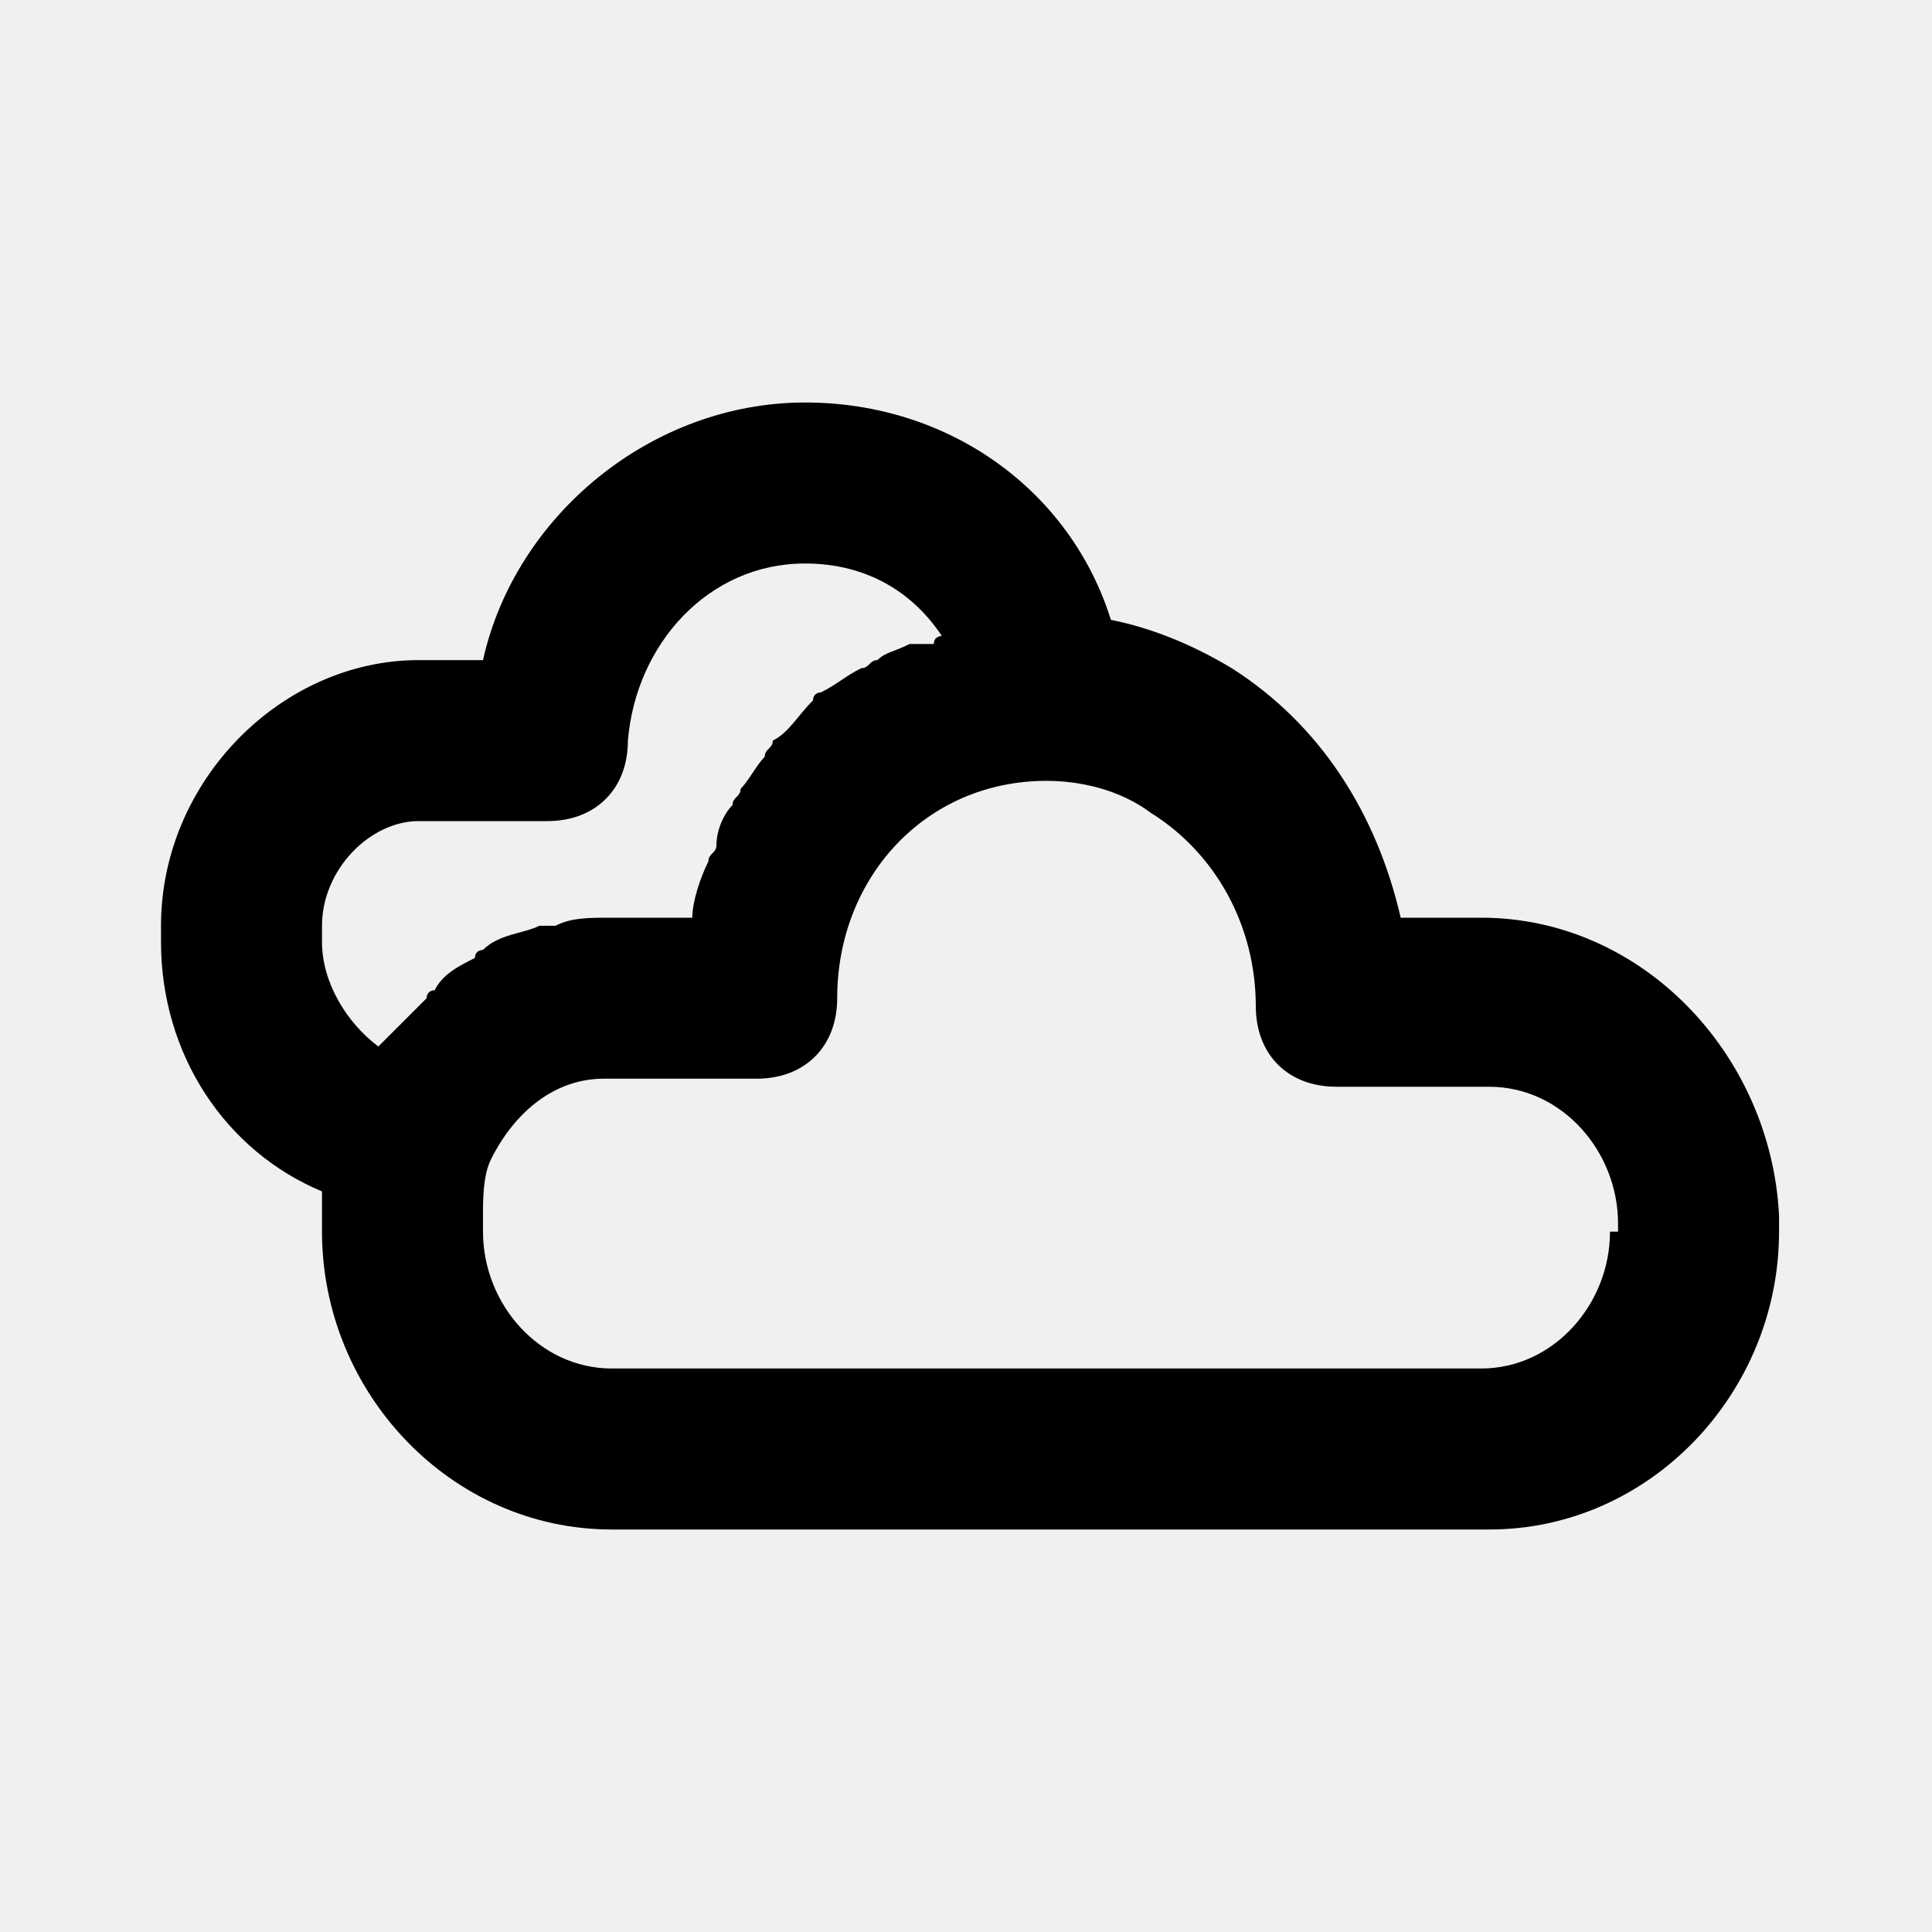
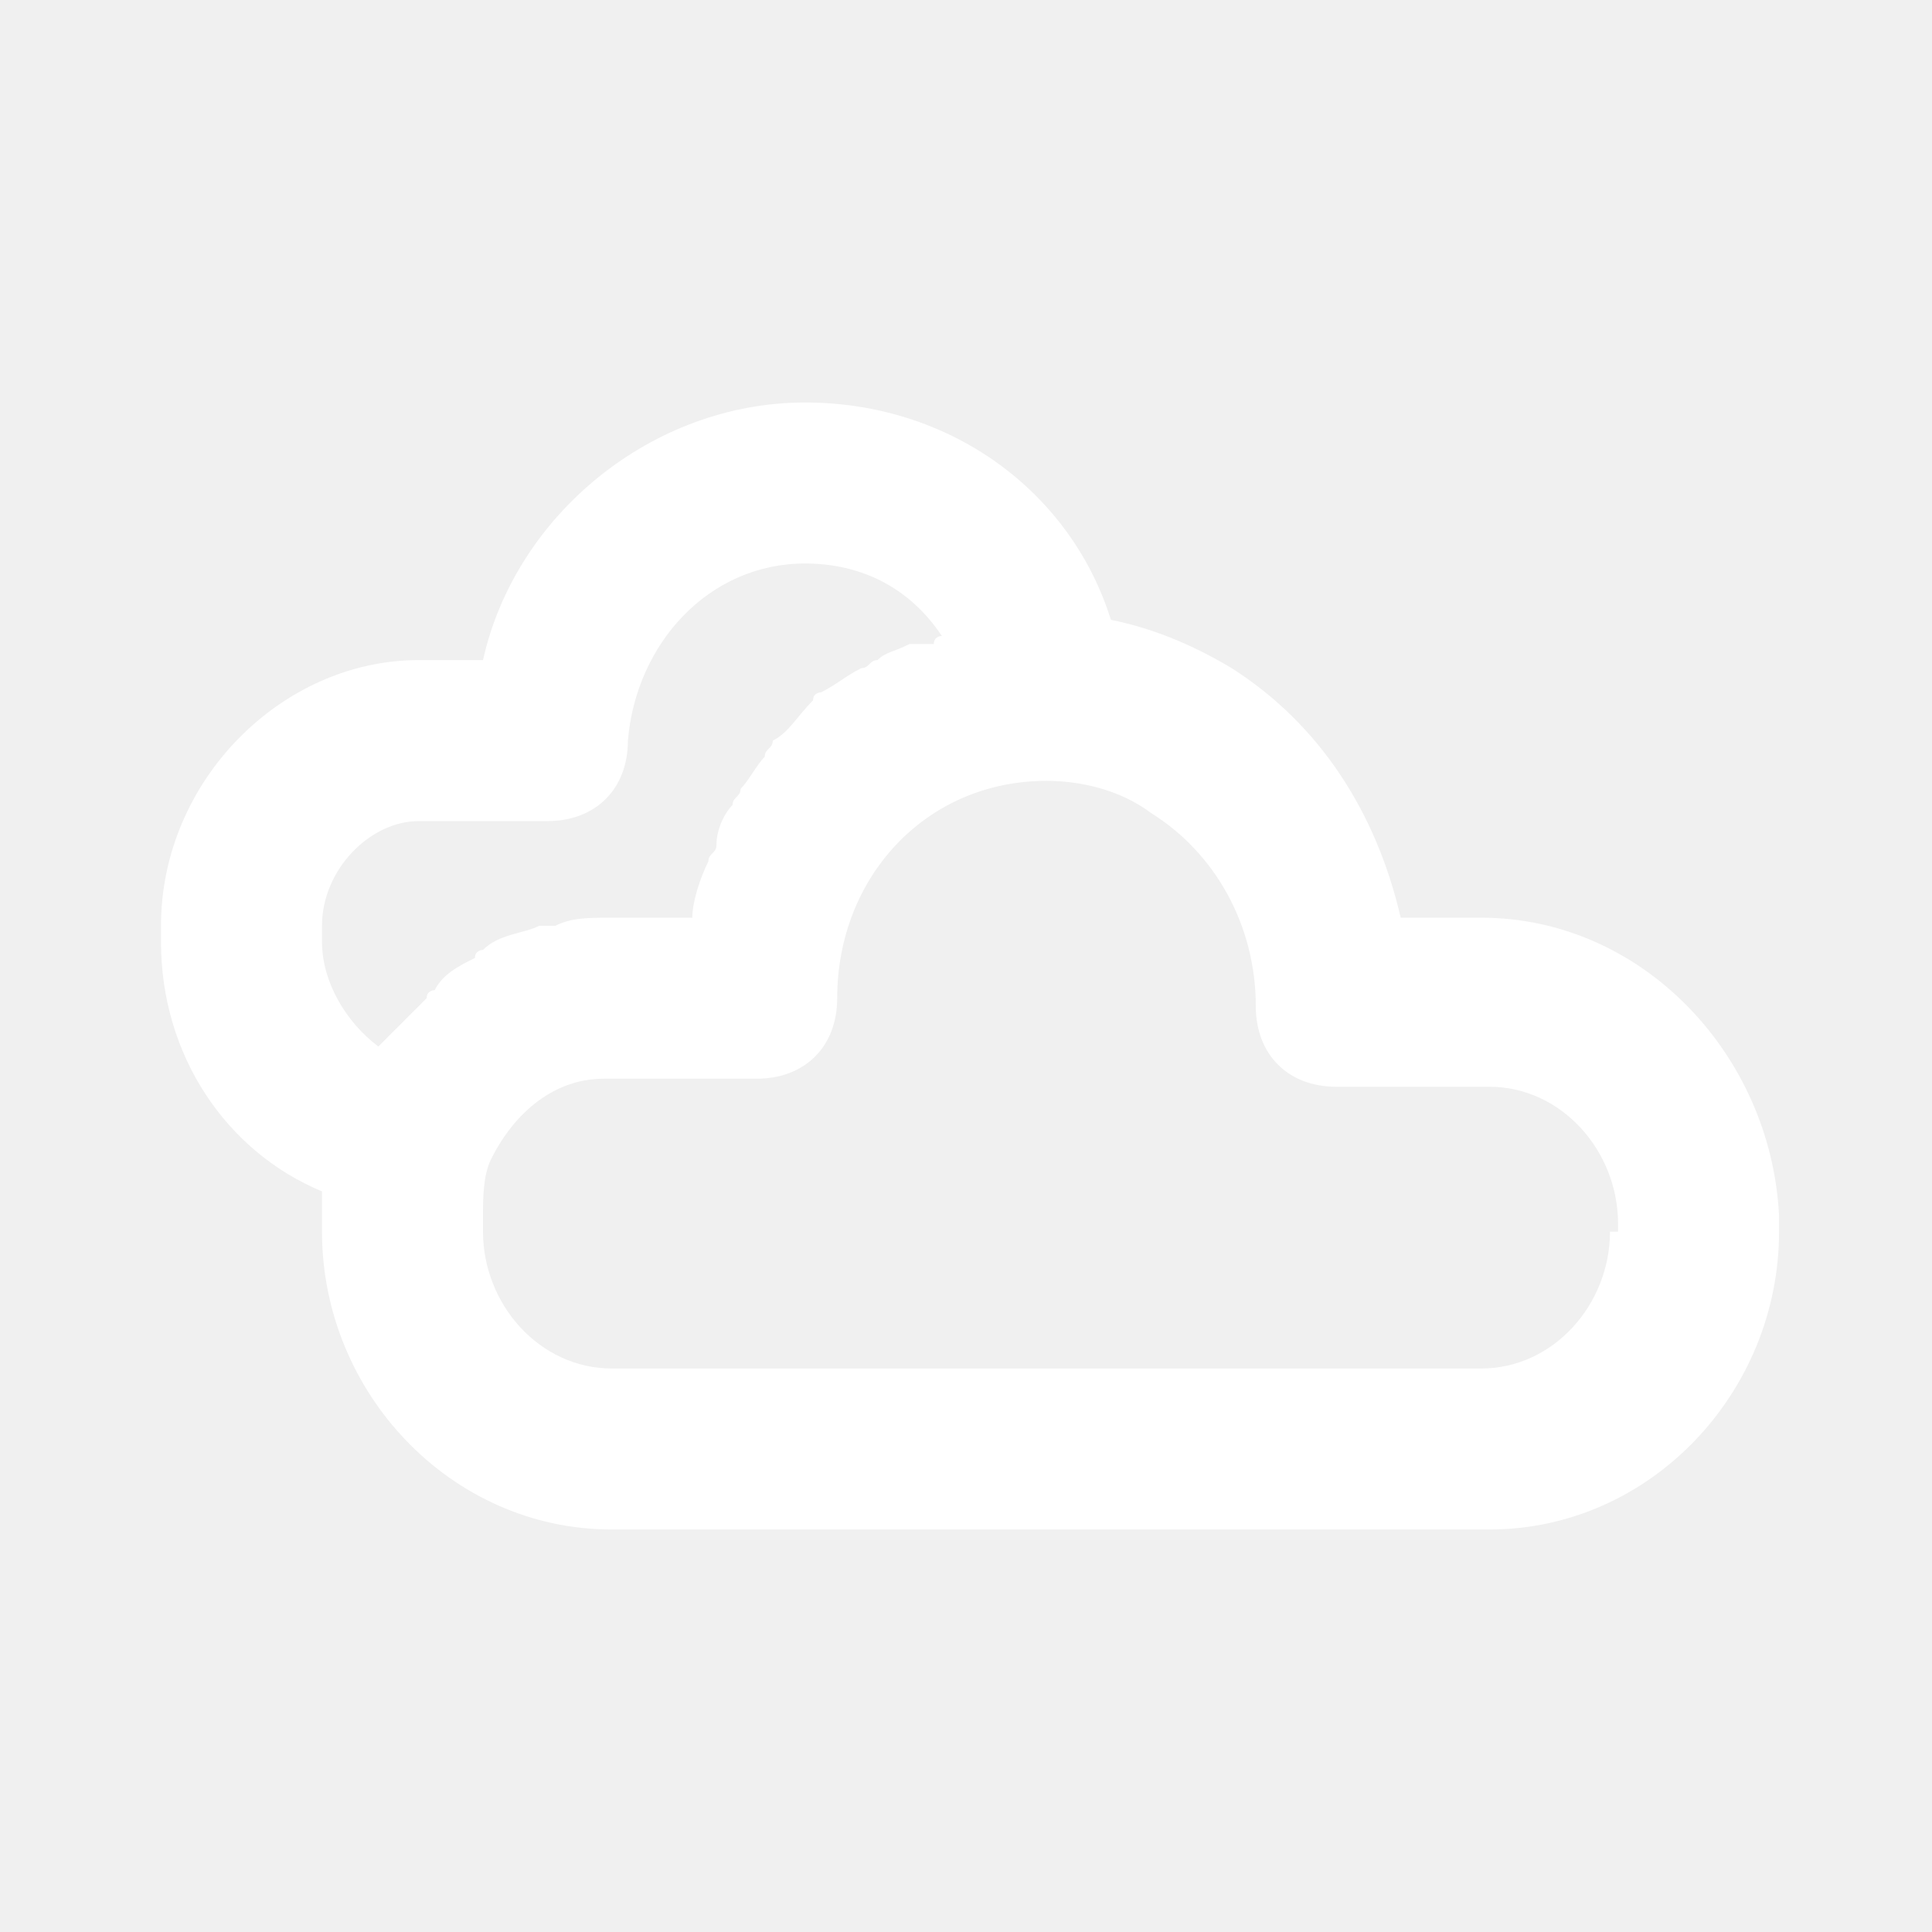
<svg xmlns="http://www.w3.org/2000/svg" width="800px" height="800px" viewBox="0 0 24 24" version="1.1" xml:space="preserve">
  <style type="text/css">
	.st0{opacity:0.2;fill:none;stroke:#000000;stroke-width:5.000000e-02;stroke-miterlimit:10;}
	.st1{fill:none;stroke:#000000;stroke-width:2;stroke-linecap:round;stroke-linejoin:round;stroke-miterlimit:10;}
</style>
  <g id="Layer_1" />
  <g id="Layer_2">
-     <path d="M18.4,11.4h-1c-0.3-1.3-1-2.4-2.1-3.1c-0.5-0.3-1-0.5-1.5-0.6C13.3,6.1,11.8,5,10,5C8.1,5,6.4,6.4,6,8.2H5.2   C3.5,8.2,2,9.7,2,11.5v0.2c0,1.4,0.8,2.6,2,3.1c0,0.1,0,0.2,0,0.3v0.2c0,2,1.6,3.7,3.6,3.7h10.9c2,0,3.6-1.7,3.6-3.7v-0.2   C22,13.1,20.4,11.4,18.4,11.4z M4,11.5c0-0.7,0.6-1.3,1.2-1.3h1.6c0.6,0,1-0.4,1-1C7.9,8,8.8,7,10,7c0.7,0,1.3,0.3,1.7,0.9   c0,0-0.1,0-0.1,0.1C11.5,8,11.4,8,11.3,8c-0.2,0.1-0.3,0.1-0.4,0.2c-0.1,0-0.1,0.1-0.2,0.1c-0.2,0.1-0.3,0.2-0.5,0.3   c0,0-0.1,0-0.1,0.1C9.9,8.9,9.8,9.1,9.6,9.2c0,0.1-0.1,0.1-0.1,0.2C9.4,9.5,9.3,9.7,9.2,9.8c0,0.1-0.1,0.1-0.1,0.2   c-0.1,0.1-0.2,0.3-0.2,0.5c0,0.1-0.1,0.1-0.1,0.2c-0.1,0.2-0.2,0.5-0.2,0.7h-1c-0.3,0-0.5,0-0.7,0.1c-0.1,0-0.1,0-0.2,0   c-0.2,0.1-0.5,0.1-0.7,0.3c0,0-0.1,0-0.1,0.1c-0.2,0.1-0.4,0.2-0.5,0.4c0,0-0.1,0-0.1,0.1c-0.2,0.2-0.3,0.3-0.5,0.5   c0,0,0,0-0.1,0.1C4.3,12.7,4,12.2,4,11.7V11.5z M20,15.3c0,0.9-0.7,1.7-1.6,1.7H7.6C6.7,17,6,16.2,6,15.3v-0.2c0-0.2,0-0.5,0.1-0.7   c0.3-0.6,0.8-1,1.4-1h1.9c0.6,0,1-0.4,1-1c0-1.5,1.1-2.7,2.6-2.7c0.4,0,0.9,0.1,1.3,0.4c0.8,0.5,1.3,1.4,1.3,2.4c0,0.6,0.4,1,1,1   h1.9c0.9,0,1.6,0.8,1.6,1.7V15.3z" />
+     <path fill="#FFFFFF" d="M18.4,11.4h-1c-0.3-1.3-1-2.4-2.1-3.1c-0.5-0.3-1-0.5-1.5-0.6C13.3,6.1,11.8,5,10,5C8.1,5,6.4,6.4,6,8.2H5.2   C3.5,8.2,2,9.7,2,11.5v0.2c0,1.4,0.8,2.6,2,3.1c0,0.1,0,0.2,0,0.3v0.2c0,2,1.6,3.7,3.6,3.7h10.9c2,0,3.6-1.7,3.6-3.7v-0.2   C22,13.1,20.4,11.4,18.4,11.4z M4,11.5c0-0.7,0.6-1.3,1.2-1.3h1.6c0.6,0,1-0.4,1-1C7.9,8,8.8,7,10,7c0.7,0,1.3,0.3,1.7,0.9   c0,0-0.1,0-0.1,0.1C11.5,8,11.4,8,11.3,8c-0.2,0.1-0.3,0.1-0.4,0.2c-0.1,0-0.1,0.1-0.2,0.1c-0.2,0.1-0.3,0.2-0.5,0.3   c0,0-0.1,0-0.1,0.1C9.9,8.9,9.8,9.1,9.6,9.2c0,0.1-0.1,0.1-0.1,0.2C9.4,9.5,9.3,9.7,9.2,9.8c0,0.1-0.1,0.1-0.1,0.2   c-0.1,0.1-0.2,0.3-0.2,0.5c0,0.1-0.1,0.1-0.1,0.2c-0.1,0.2-0.2,0.5-0.2,0.7h-1c-0.3,0-0.5,0-0.7,0.1c-0.1,0-0.1,0-0.2,0   c-0.2,0.1-0.5,0.1-0.7,0.3c0,0-0.1,0-0.1,0.1c-0.2,0.1-0.4,0.2-0.5,0.4c0,0-0.1,0-0.1,0.1c-0.2,0.2-0.3,0.3-0.5,0.5   c0,0,0,0-0.1,0.1C4.3,12.7,4,12.2,4,11.7V11.5z M20,15.3c0,0.9-0.7,1.7-1.6,1.7H7.6C6.7,17,6,16.2,6,15.3v-0.2c0-0.2,0-0.5,0.1-0.7   c0.3-0.6,0.8-1,1.4-1h1.9c0.6,0,1-0.4,1-1c0-1.5,1.1-2.7,2.6-2.7c0.4,0,0.9,0.1,1.3,0.4c0.8,0.5,1.3,1.4,1.3,2.4c0,0.6,0.4,1,1,1   h1.9c0.9,0,1.6,0.8,1.6,1.7V15.3z" />
  </g>
</svg>
